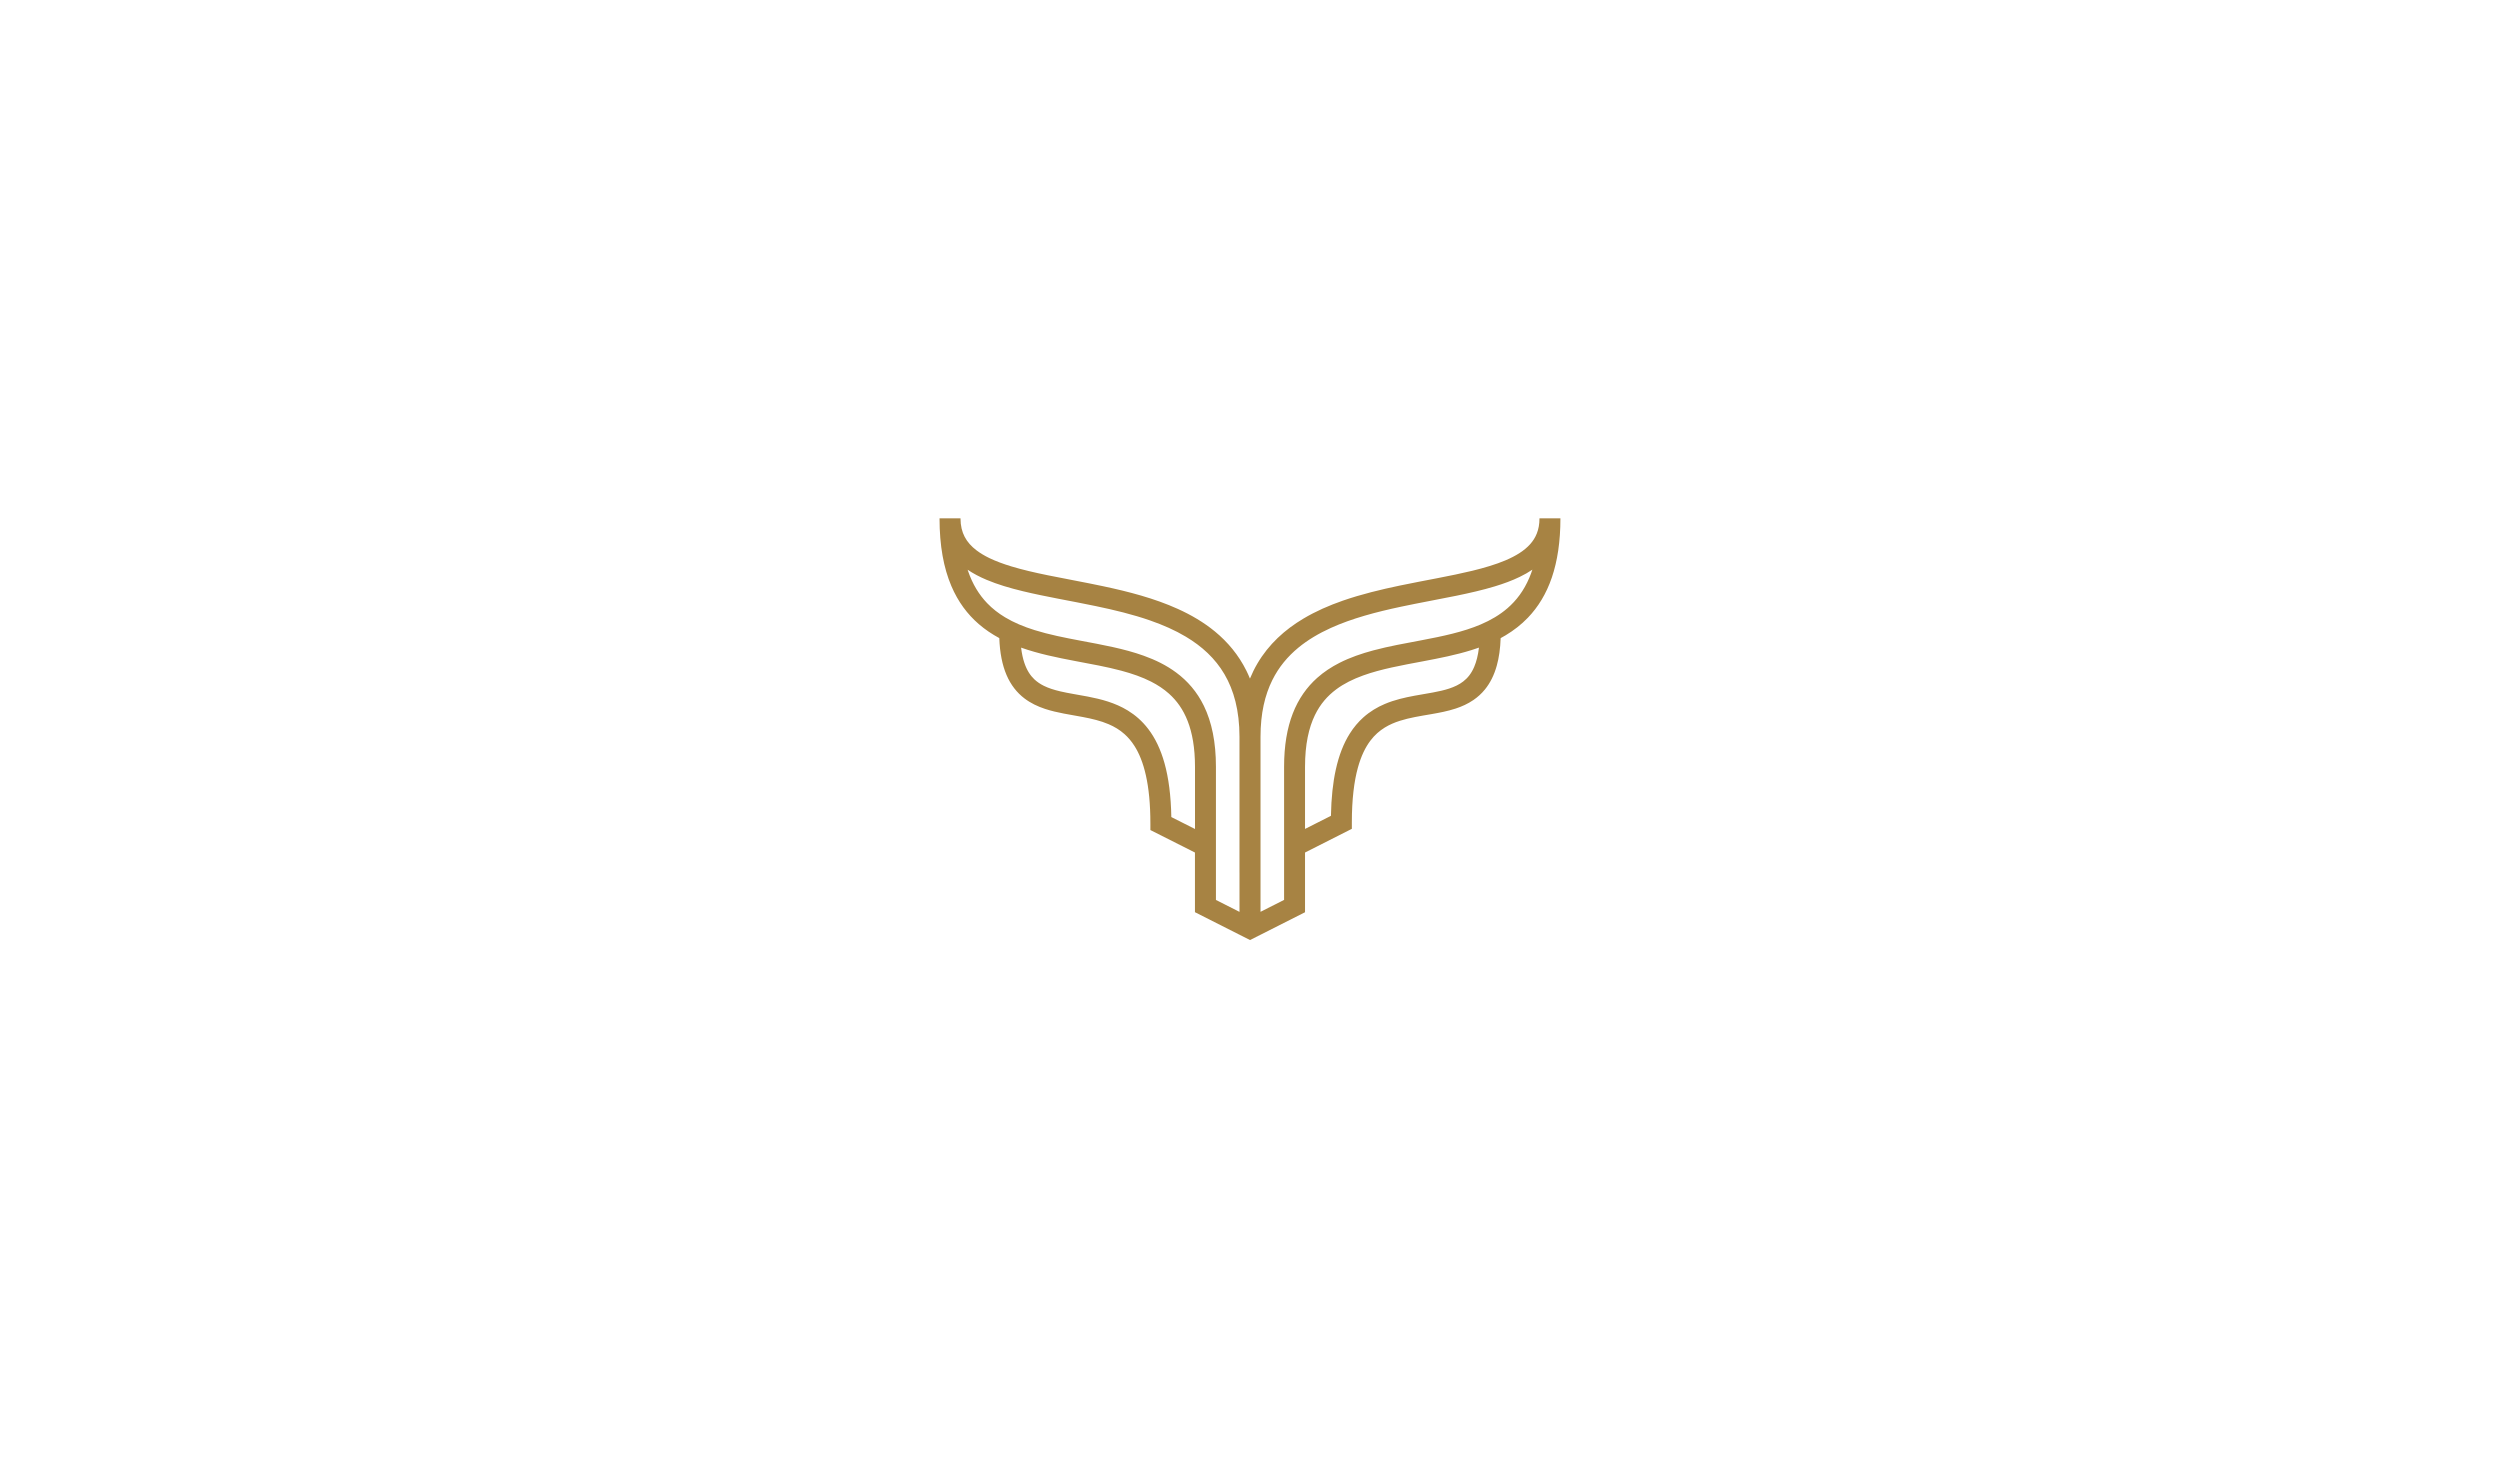
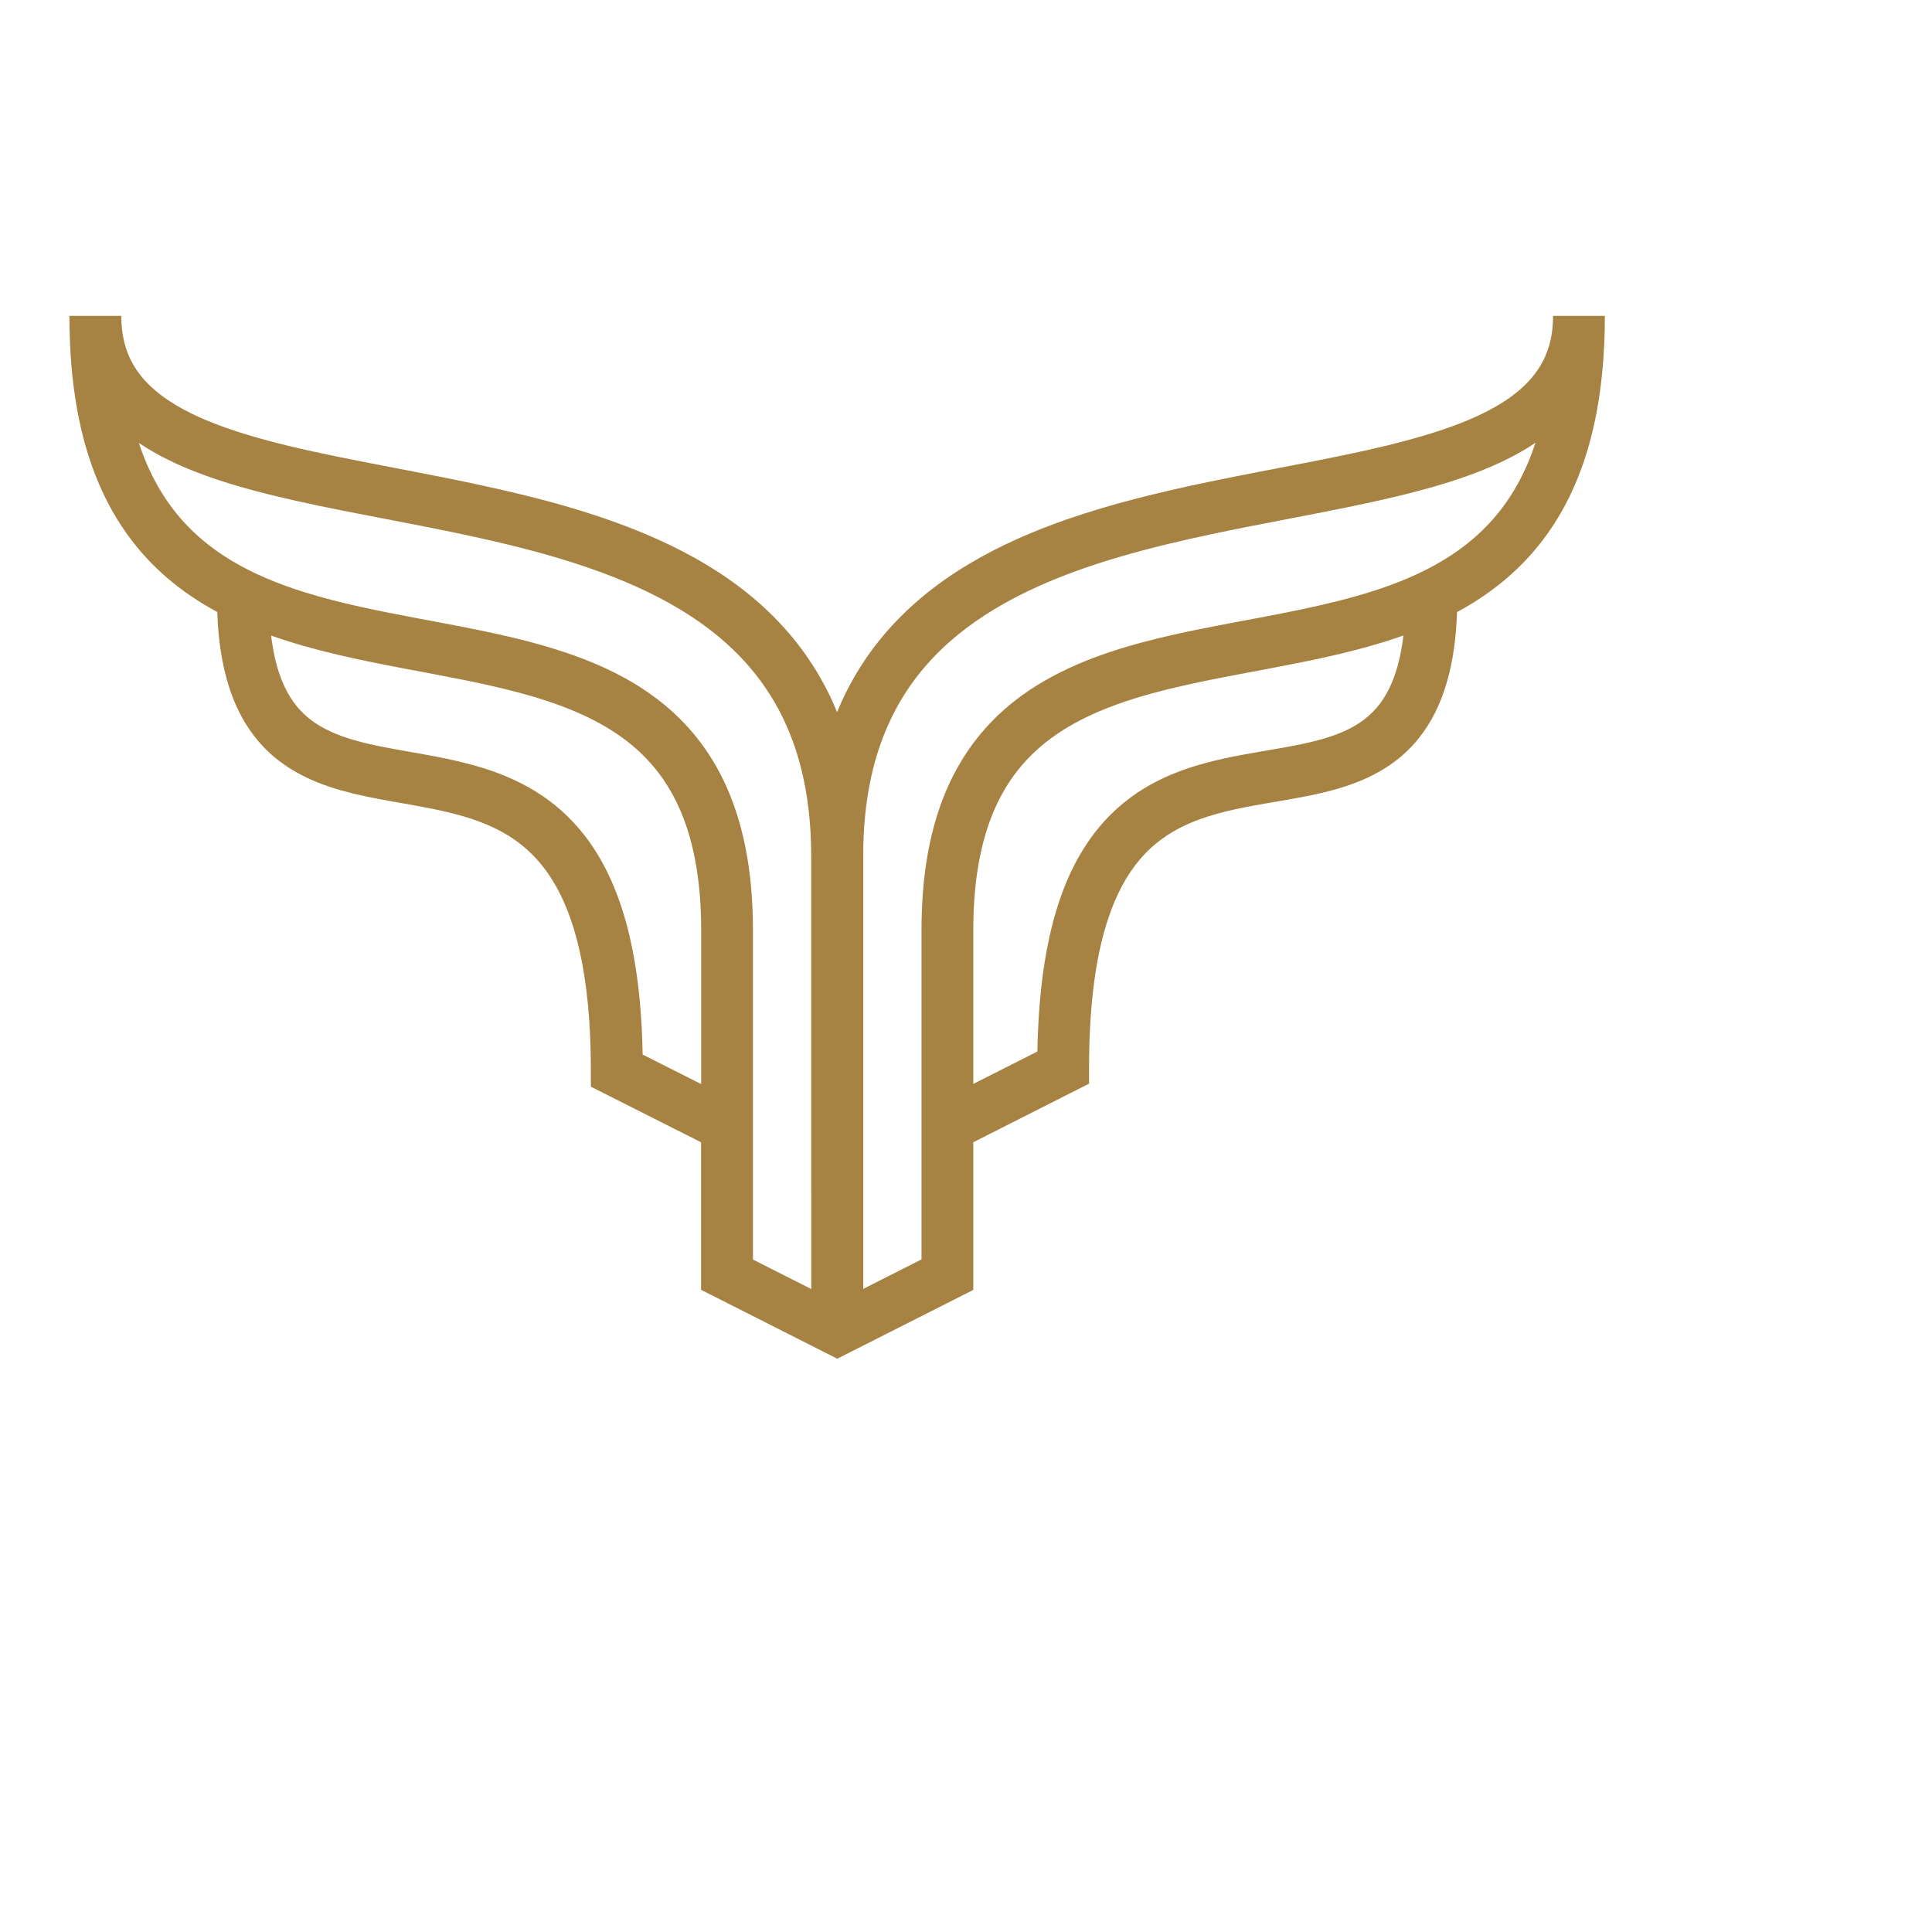
- <svg xmlns="http://www.w3.org/2000/svg" id="Layer_1" version="1.1" viewBox="0 0 960 560">
+ <svg xmlns="http://www.w3.org/2000/svg" id="Layer_1" version="1.1" viewBox="350 150 300 300">
  <defs>
    <style>
      .st0 {
        fill: #a78343;
      }
    </style>
  </defs>
  <path class="st0" d="M591.16,199.04c0,2.28-.37,4.16-1.02,5.81-.61,1.55-1.47,2.9-2.61,4.17-2.13,2.38-5.35,4.44-9.51,6.19-3.63,1.53-7.95,2.82-12.7,3.98-8.32,2.02-17.95,3.62-27.75,5.66-7.35,1.54-14.79,3.33-21.89,5.79-5.32,1.85-10.45,4.09-15.18,6.91-7.09,4.22-13.31,9.82-17.69,17.3-1.06,1.8-2,3.72-2.83,5.73-.42-1.02-.86-2.02-1.34-2.98-3.02-6.1-7.21-11.08-12.11-15.11-4.29-3.53-9.12-6.35-14.25-8.67-8.97-4.06-18.86-6.62-28.63-8.7-7.32-1.56-14.58-2.84-21.3-4.22-5.04-1.03-9.77-2.12-13.98-3.4-3.16-.96-6.02-2.02-8.48-3.21-1.85-.9-3.47-1.87-4.85-2.91-2.07-1.57-3.58-3.27-4.6-5.22-1.02-1.96-1.6-4.21-1.61-7.11h-8.05c0,10.54,1.59,19.05,4.54,25.98,2.57,6.06,6.2,10.87,10.49,14.58,2.46,2.14,5.13,3.91,7.92,5.42.21,5.7,1.14,10.33,2.78,14.17,1.63,3.83,4.02,6.81,6.83,8.95,2.45,1.88,5.16,3.13,7.91,4.05,4.82,1.59,9.82,2.22,14.54,3.13,3.54.67,6.9,1.47,9.89,2.75,2.25.96,4.29,2.17,6.13,3.82,1.39,1.24,2.67,2.72,3.85,4.58,1.76,2.78,3.29,6.43,4.37,11.3,1.09,4.87,1.72,10.94,1.72,18.48v2.48l17.11,8.63v22.91l21.15,10.7,21.12-10.68v-22.93l17.98-9.1v-2.48c0-8.89.87-15.75,2.31-20.98,1.26-4.58,2.93-7.91,4.82-10.41,1.66-2.19,3.49-3.77,5.53-5.03,1.78-1.09,3.72-1.93,5.81-2.59,3.65-1.17,7.75-1.81,11.94-2.53,3.14-.55,6.34-1.14,9.47-2.17,2.34-.77,4.65-1.8,6.8-3.27,1.61-1.1,3.12-2.45,4.44-4.08,1.99-2.45,3.53-5.49,4.54-9.15.85-3.04,1.34-6.53,1.48-10.54.65-.35,1.29-.71,1.92-1.09,3.08-1.85,5.97-4.07,8.55-6.76,3.88-4.04,7.05-9.14,9.19-15.43,2.14-6.3,3.29-13.77,3.29-22.71h-8.05ZM458.87,318.33l-9.08-4.58c-.15-8.26-1.05-15.04-2.61-20.65-1.5-5.39-3.62-9.73-6.26-13.18-2.3-3.02-4.98-5.33-7.82-7.07-4.98-3.05-10.34-4.38-15.36-5.36-3.77-.73-7.38-1.25-10.57-2-2.39-.56-4.54-1.24-6.36-2.15-1.37-.68-2.55-1.48-3.6-2.46-1.56-1.48-2.86-3.41-3.85-6.32-.55-1.62-.98-3.57-1.26-5.87,6.69,2.37,13.74,3.8,20.66,5.12,6.19,1.17,12.27,2.25,17.82,3.74,4.16,1.11,8.03,2.46,11.43,4.19,2.55,1.3,4.85,2.81,6.86,4.61,3.02,2.71,5.45,6.05,7.21,10.57,1.75,4.51,2.8,10.24,2.8,17.56v23.87ZM475.97,335.04v15.12l-9.05-4.58v-51.11c0-9.53-1.61-17.2-4.62-23.4-2.63-5.42-6.33-9.63-10.65-12.82-3.77-2.8-7.98-4.84-12.4-6.43-7.73-2.78-16.11-4.24-24.3-5.79-6.14-1.16-12.16-2.35-17.66-4.07-4.13-1.29-7.95-2.87-11.34-4.91-2.54-1.53-4.85-3.31-6.89-5.44-3.06-3.2-5.57-7.18-7.37-12.45-.04-.12-.08-.26-.12-.38,2.21,1.49,4.65,2.76,7.26,3.86,4.23,1.79,8.93,3.17,13.93,4.38,8.74,2.12,18.42,3.71,28,5.72,7.18,1.5,14.31,3.22,20.89,5.52,4.94,1.72,9.56,3.75,13.7,6.22,6.21,3.71,11.28,8.34,14.86,14.45,1.79,3.06,3.22,6.52,4.21,10.48.99,3.96,1.54,8.43,1.54,13.5v52.15ZM566.12,256.02c-1.13,2.65-2.53,4.34-4.25,5.67-1.5,1.16-3.3,2.03-5.43,2.73-3.71,1.23-8.34,1.84-13.28,2.74-3.7.69-7.59,1.55-11.41,3.17-2.86,1.21-5.67,2.87-8.23,5.16-1.92,1.72-3.69,3.79-5.23,6.25-2.32,3.69-4.12,8.23-5.35,13.82-1.1,4.99-1.73,10.83-1.86,17.72l-9.95,5.03v-23.86c0-8.64,1.46-15.04,3.81-19.88,2.07-4.24,4.81-7.35,8.2-9.88,2.96-2.2,6.44-3.92,10.33-5.32,6.8-2.46,14.82-3.9,23.06-5.45,6.18-1.17,12.5-2.4,18.57-4.3.95-.3,1.89-.61,2.82-.94-.36,3.04-1,5.44-1.8,7.33ZM587.26,221.87c-2.12,4.98-4.95,8.69-8.36,11.66-2.99,2.59-6.45,4.62-10.3,6.26-6.74,2.88-14.68,4.55-22.85,6.09-6.13,1.16-12.38,2.26-18.4,3.87-4.51,1.21-8.9,2.71-12.99,4.79-3.07,1.56-5.97,3.45-8.58,5.78-3.92,3.5-7.17,8.02-9.35,13.66-2.19,5.65-3.34,12.39-3.34,20.47v51.11l-9.05,4.58v-67.27c0-8.93,1.69-15.98,4.53-21.71,2.49-5.01,5.88-9.06,10.02-12.47,3.62-2.98,7.82-5.46,12.45-7.56,8.09-3.67,17.46-6.14,26.98-8.16,7.14-1.52,14.37-2.8,21.24-4.21,5.15-1.06,10.11-2.19,14.7-3.58,3.44-1.04,6.68-2.23,9.66-3.68,1.7-.82,3.31-1.73,4.81-2.75-.36,1.08-.74,2.11-1.16,3.09Z" />
</svg>
